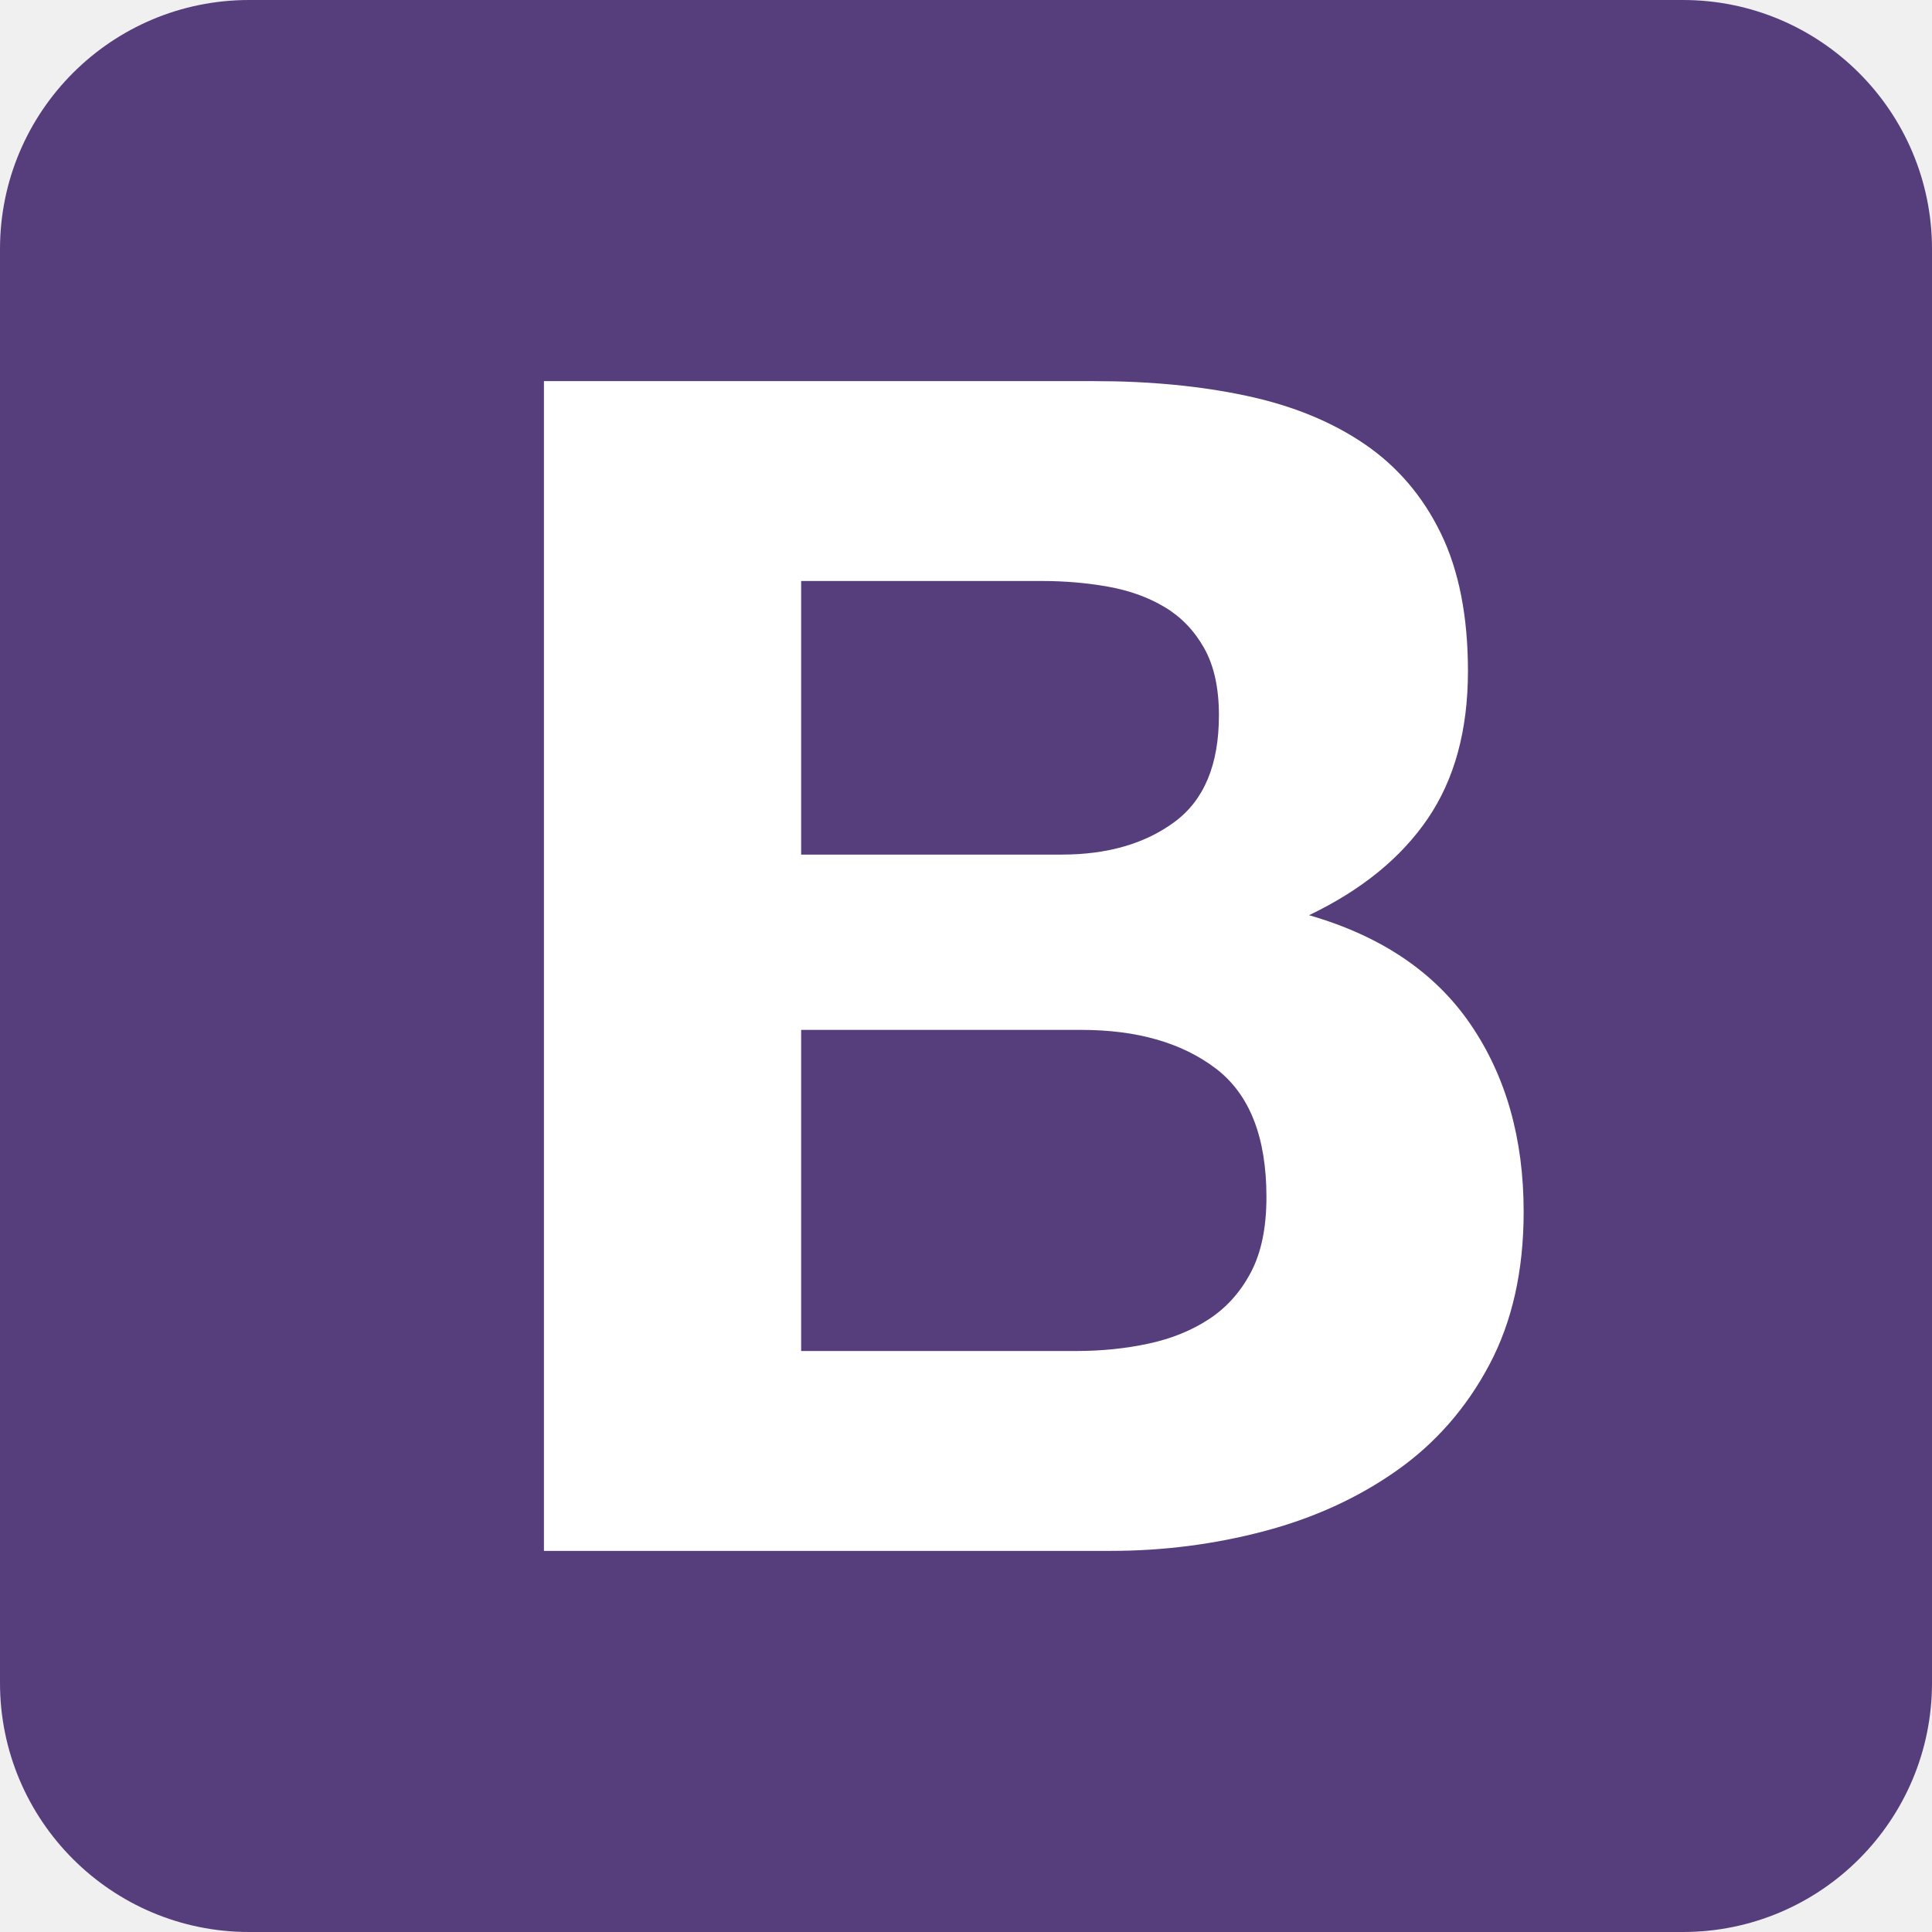
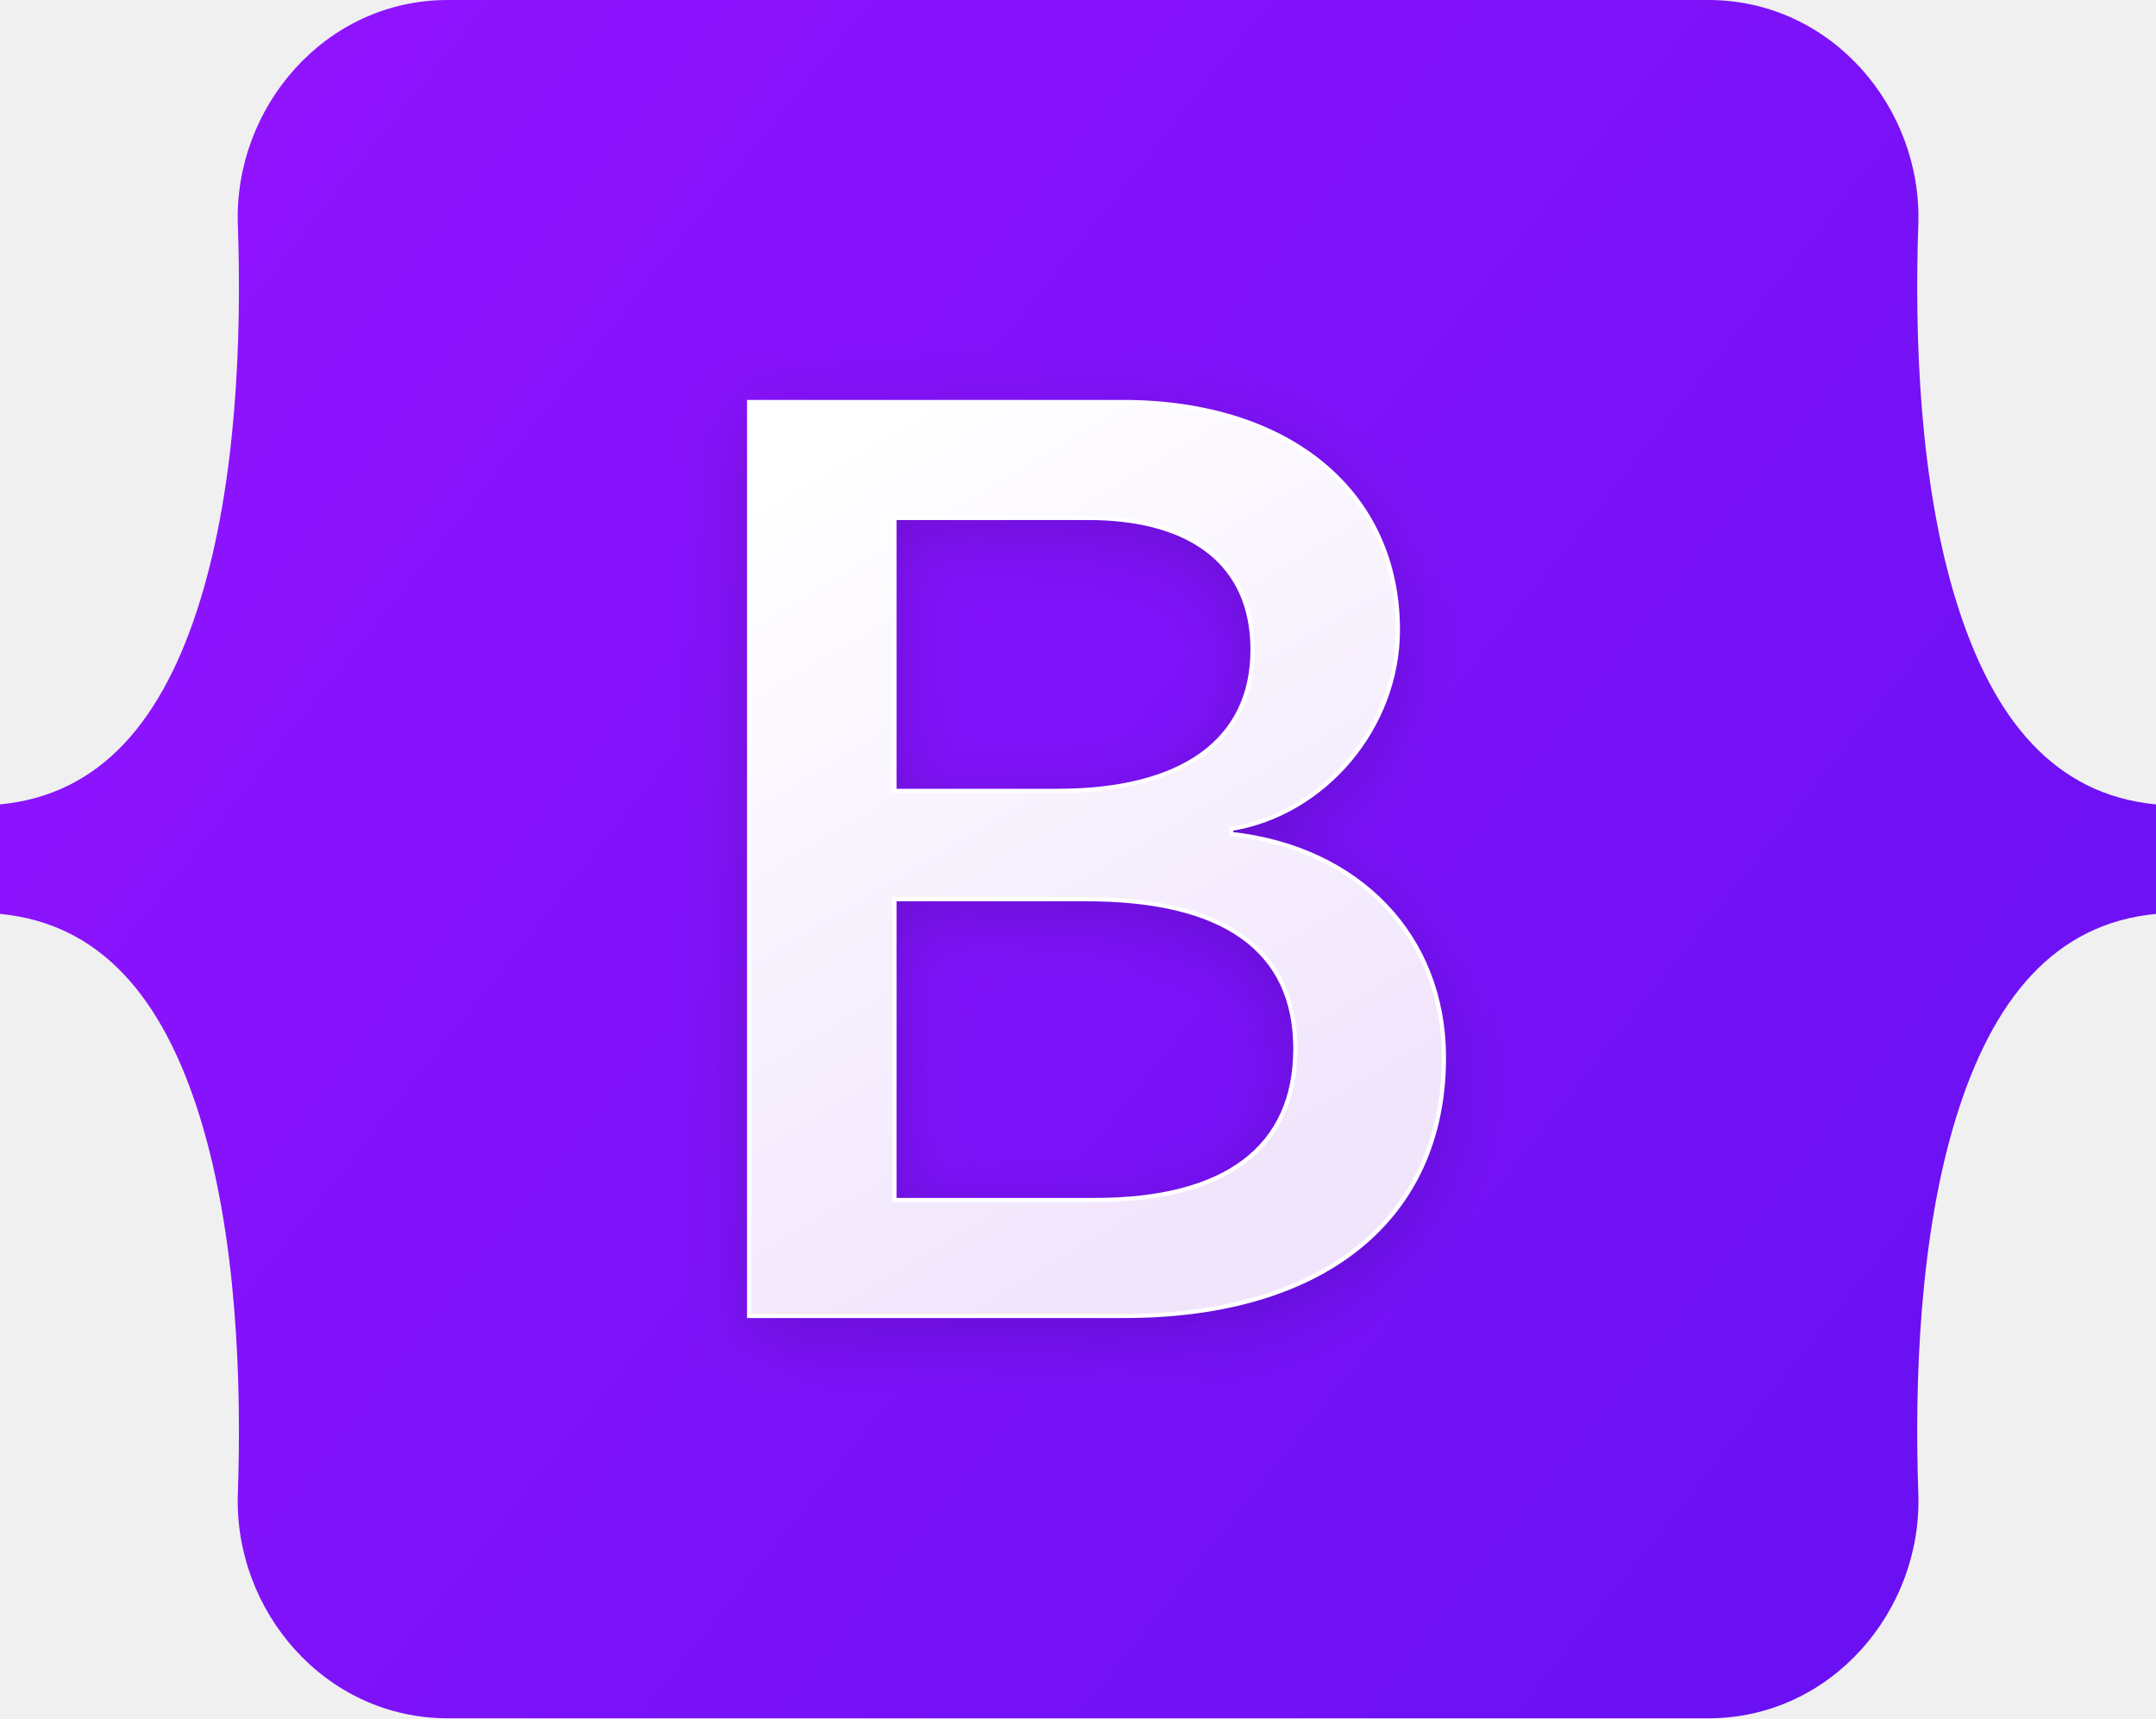
- <svg xmlns="http://www.w3.org/2000/svg" width="256" height="256" viewBox="0 0 256 256" fill="none">
-   <path d="M0 222.991C0 241.223 14.778 256 33.009 256H222.991C241.223 256 256 241.221 256 222.991V33.009C256 14.777 241.221 0 222.991 0H33.009C14.777 0 0 14.778 0 33.009V222.991Z" fill="#563D7C" />
-   <path d="M106.157 113.238V76.985H138.069C141.108 76.985 144.038 77.238 146.861 77.744C149.683 78.251 152.179 79.156 154.35 80.458C156.521 81.76 158.258 83.57 159.56 85.885C160.863 88.201 161.514 91.168 161.514 94.786C161.514 101.298 159.56 106.002 155.653 108.896C151.745 111.791 146.752 113.238 140.674 113.238H106.157ZM72.074 50.5V205.5H147.186C154.133 205.5 160.899 204.632 167.484 202.895C174.069 201.158 179.93 198.481 185.068 194.863C190.206 191.245 194.294 186.577 197.333 180.861C200.373 175.144 201.892 168.378 201.892 160.563C201.892 150.866 199.54 142.581 194.837 135.707C190.133 128.832 183.006 124.02 173.454 121.27C180.401 117.942 185.647 113.672 189.193 108.462C192.738 103.252 194.511 96.74 194.511 88.924C194.511 81.688 193.317 75.61 190.929 70.689C188.541 65.768 185.176 61.825 180.835 58.858C176.493 55.891 171.283 53.756 165.204 52.454C159.126 51.151 152.396 50.5 145.015 50.5H72.074ZM106.157 179.015V136.466H143.279C150.66 136.466 156.593 138.167 161.08 141.568C165.566 144.969 167.81 150.649 167.81 158.609C167.81 162.662 167.122 165.99 165.747 168.595C164.372 171.2 162.527 173.263 160.211 174.782C157.896 176.302 155.218 177.387 152.179 178.039C149.14 178.69 145.956 179.015 142.627 179.015H106.157Z" fill="white" />
+ <svg xmlns="http://www.w3.org/2000/svg" width="512" height="408">
+   <defs>
+     <linearGradient id="bs-logo-a" x1="76.079" x2="523.48" y1="10.798" y2="365.945" gradientUnits="userSpaceOnUse">
+       <stop stop-color="#9013fe" />
+       <stop offset="1" stop-color="#6610f2" />
+     </linearGradient>
+     <linearGradient id="bs-logo-b" x1="193.508" x2="293.514" y1="109.74" y2="278.872" gradientUnits="userSpaceOnUse">
+       <stop stop-color="#fff" />
+       <stop offset="1" stop-color="#f1e5fc" />
+     </linearGradient>
+     <filter id="bs-logo-c" width="197" height="249" x="161.901" y="83.457" color-interpolation-filters="sRGB" filterUnits="userSpaceOnUse">
+       <feFlood flood-opacity="0" result="BackgroundImageFix" />
+       <feColorMatrix in="SourceAlpha" values="0 0 0 0 0 0 0 0 0 0 0 0 0 0 0 0 0 0 127 0" />
+       <feOffset dy="4" />
+       <feGaussianBlur stdDeviation="8" />
+       <feColorMatrix values="0 0 0 0 0 0 0 0 0 0 0 0 0 0 0 0 0 0 0.15 0" />
+       <feBlend in2="BackgroundImageFix" result="effect1_dropShadow" />
+       <feBlend in="SourceGraphic" in2="effect1_dropShadow" result="shape" />
+     </filter>
+   </defs>
+   <path fill="url(#bs-logo-a)" d="M56.481 53.32C55.515 25.58 77.128 0 106.342 0h299.353c29.214 0 50.827 25.58 49.861 53.32-.928 26.647.277 61.165 8.964 89.31 8.715 28.232 23.411 46.077 47.48 48.37v26c-24.069 2.293-38.765 20.138-47.48 48.37-8.687 28.145-9.892 62.663-8.964 89.311.966 27.739-20.647 53.319-49.861 53.319H106.342c-29.214 0-50.827-25.58-49.86-53.319.927-26.648-.278-61.166-8.966-89.311C38.802 237.138 24.07 219.293 0 217v-26c24.069-2.293 38.802-20.138 47.516-48.37 8.688-28.145 9.893-62.663 8.965-89.31z" />
+   <path fill="url(#bs-logo-b)" filter="url(#bs-logo-c)" stroke="#fff" d="M267.103 312.457c47.297 0 75.798-23.158 75.798-61.355 0-28.873-20.336-49.776-50.532-53.085v-1.203c22.185-3.609 39.594-24.211 39.594-47.219 0-32.783-25.882-54.138-65.322-54.138h-88.74v217h89.202zm-54.692-189.48h45.911c24.958 0 39.131 11.128 39.131 31.279 0 21.505-16.484 33.535-46.372 33.535h-38.67v-64.814zm0 161.961v-71.431h45.602c32.661 0 49.608 12.03 49.608 35.49 0 23.459-16.484 35.941-47.605 35.941h-47.605z" />
</svg>
